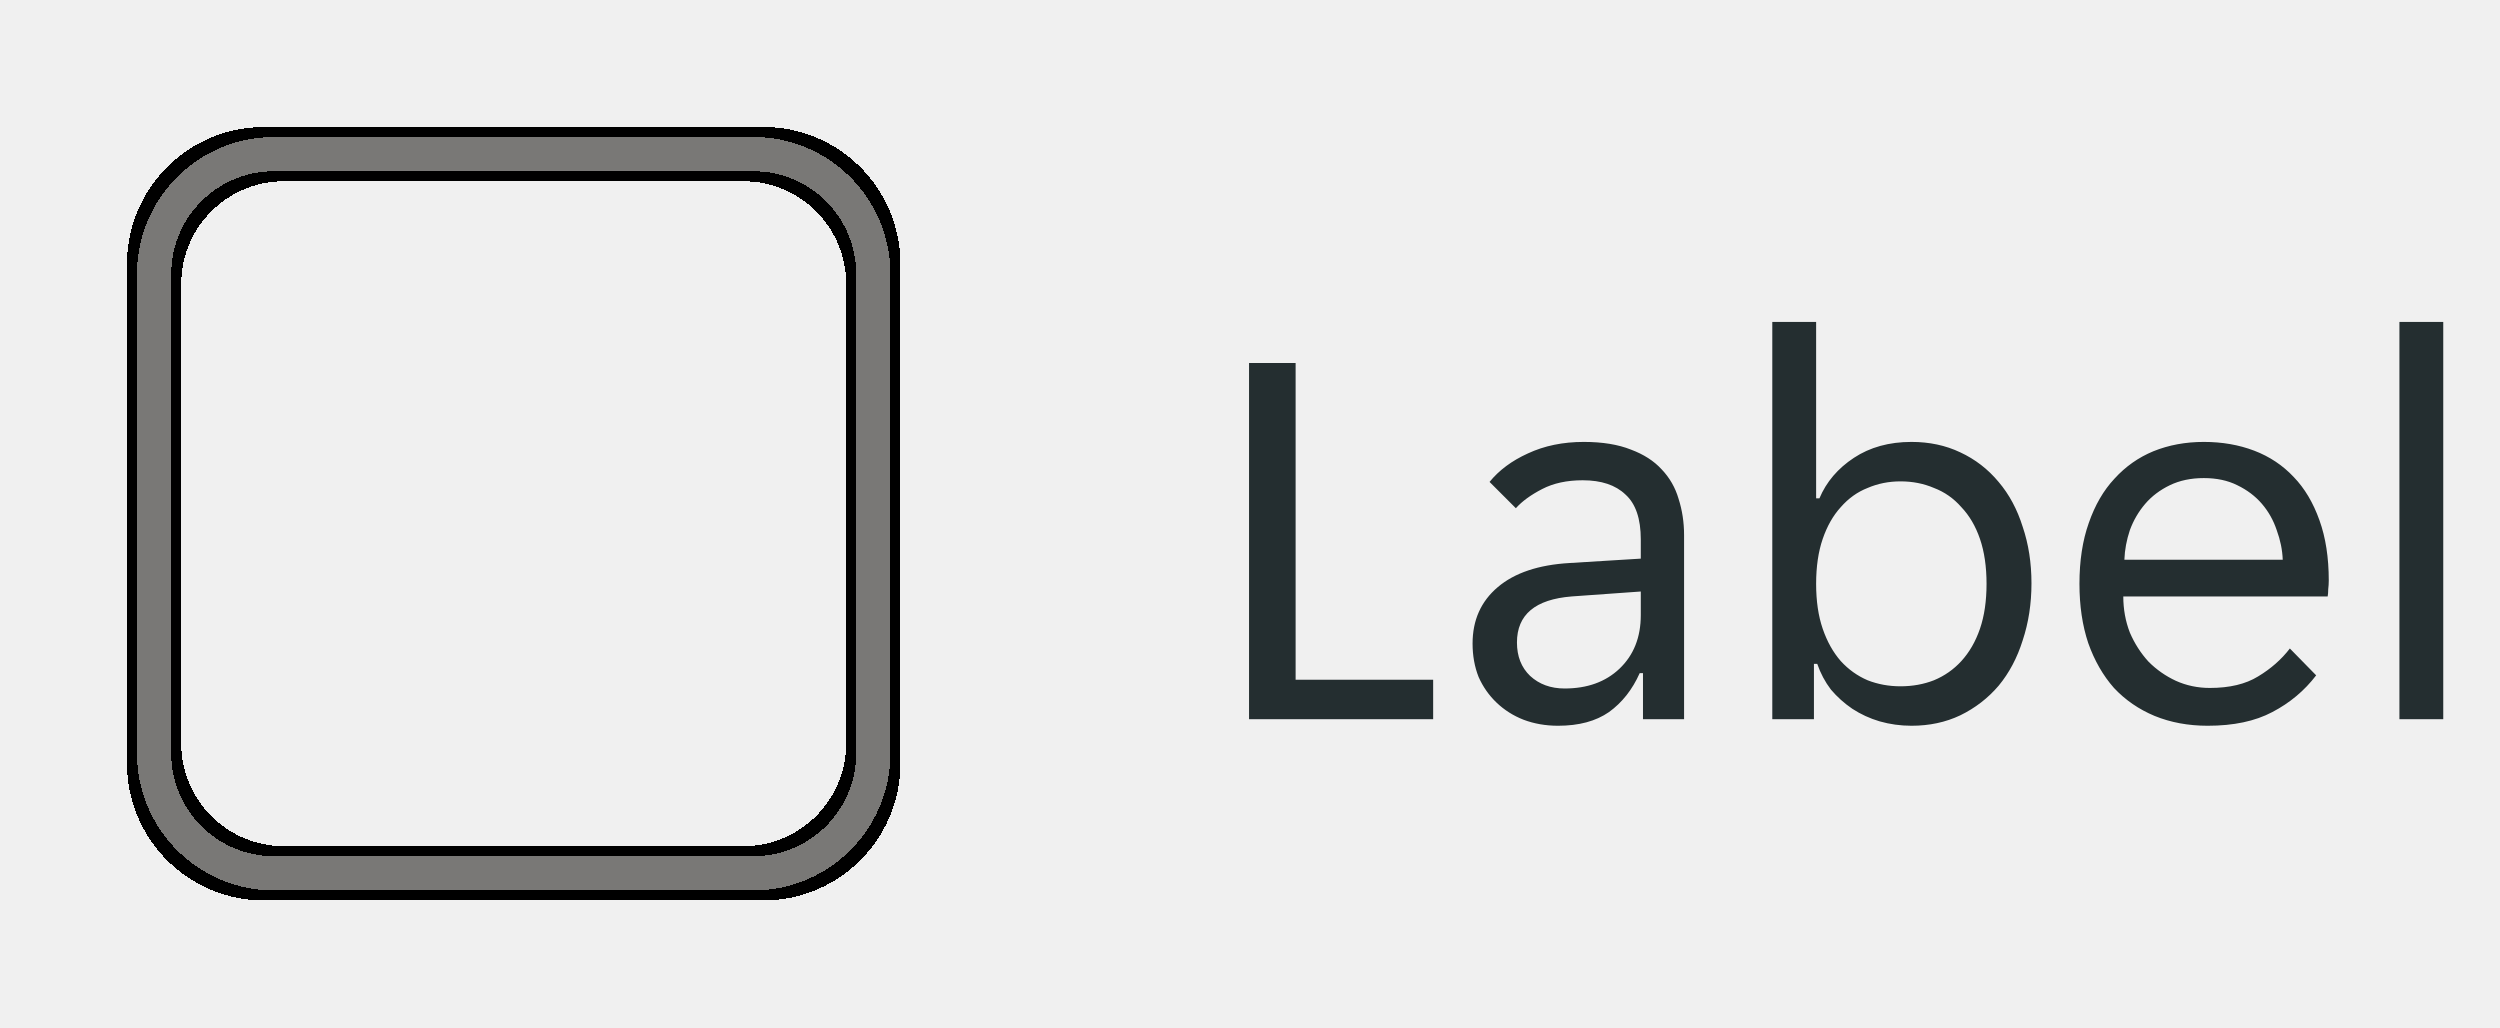
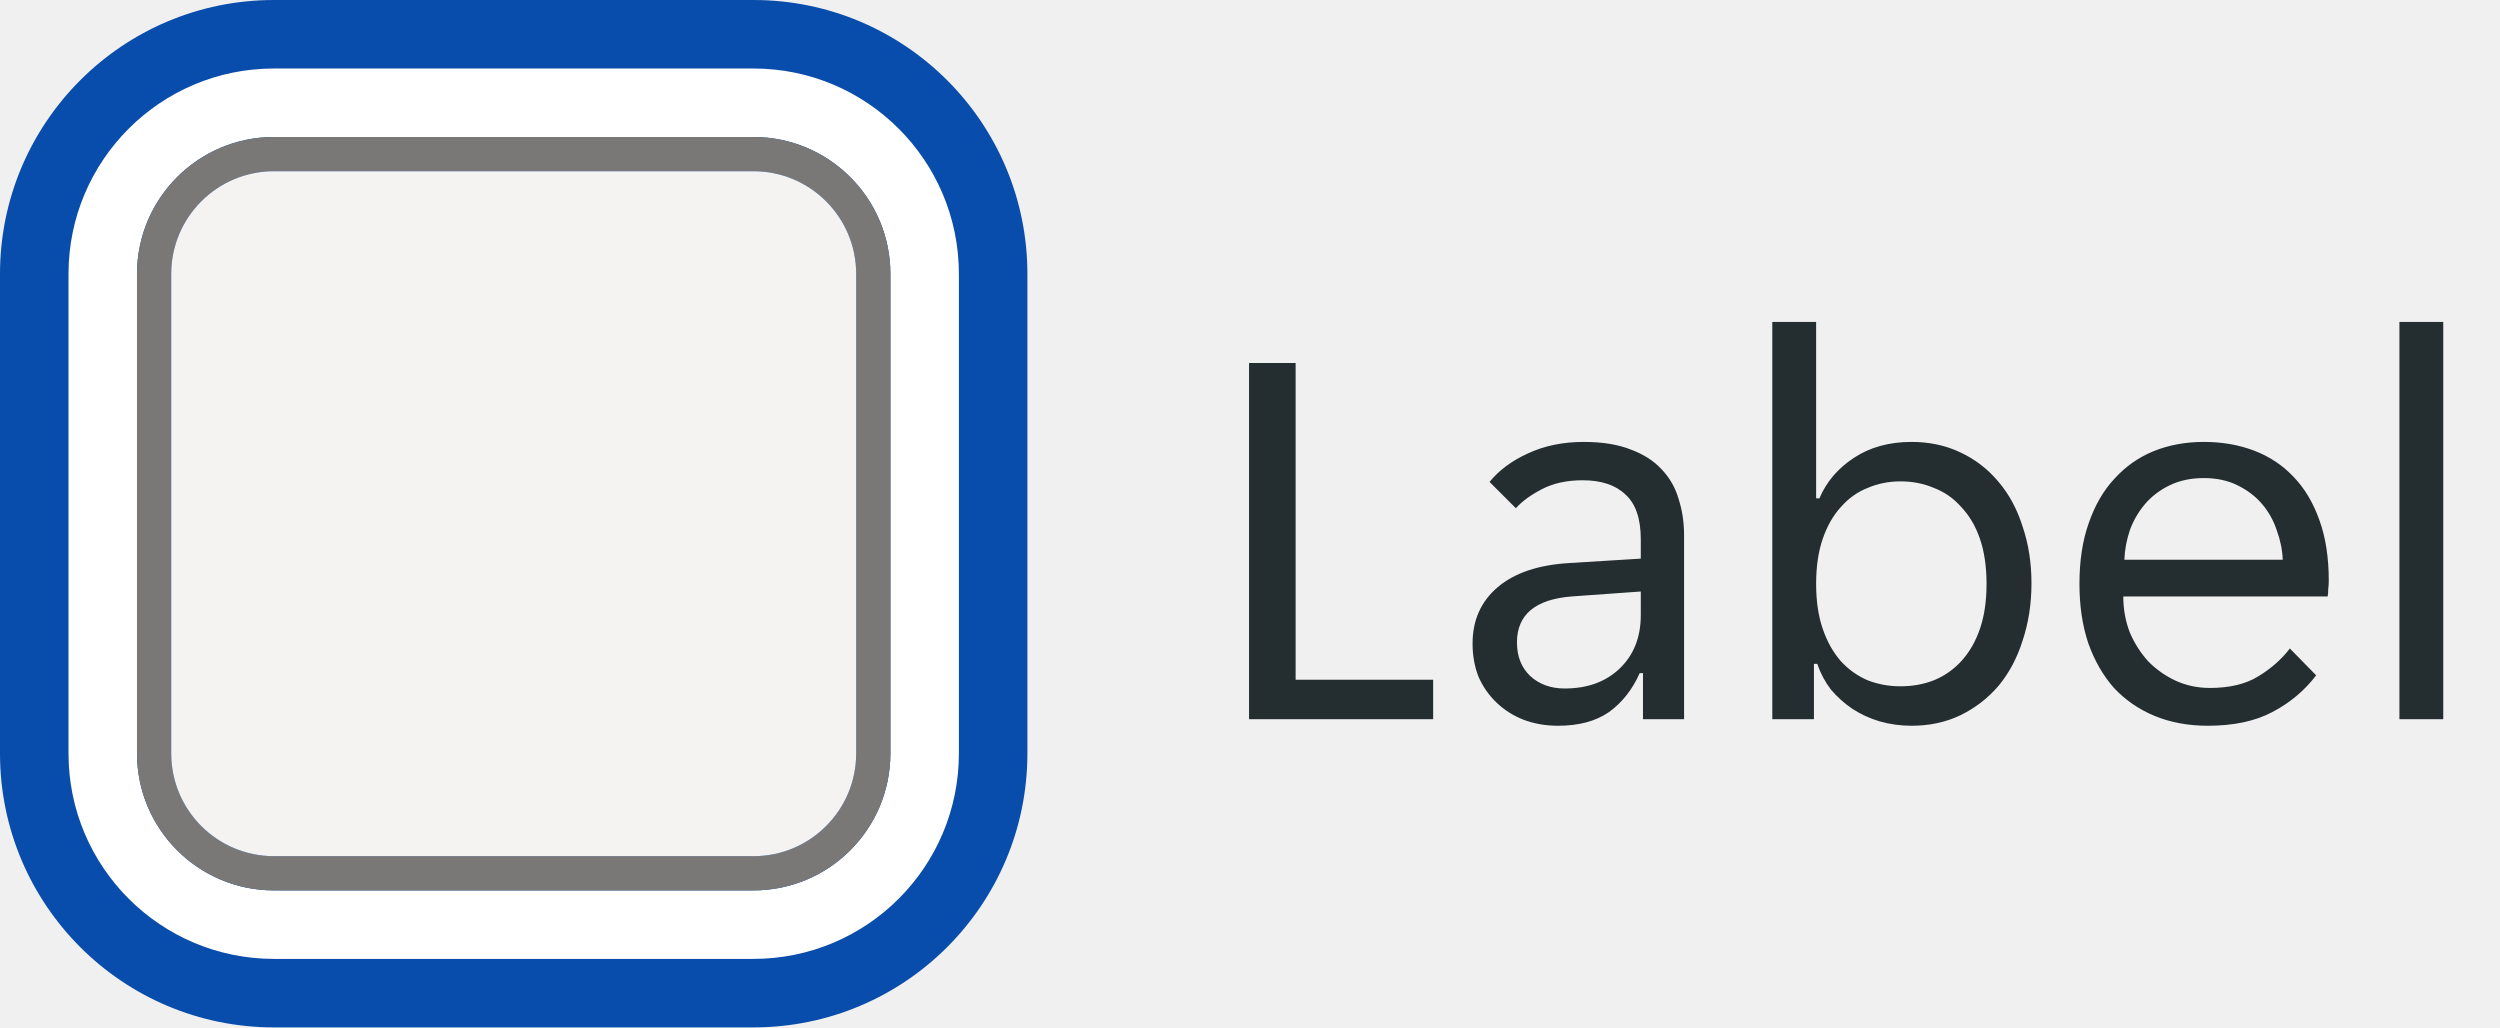
<svg xmlns="http://www.w3.org/2000/svg" width="73" height="30" viewBox="0 0 73 30" fill="none">
-   <g filter="url(#filter0_dd_9913_8608)">
-     <path d="M4.5 8C4.5 6.067 6.067 4.5 8 4.5H22C23.933 4.5 25.5 6.067 25.5 8V22C25.5 23.933 23.933 25.5 22 25.5H8C6.067 25.5 4.5 23.933 4.5 22V8Z" stroke="#797876" shape-rendering="crispEdges" />
-   </g>
+   <path fill-rule="evenodd" clip-rule="evenodd" d="M22 2H8C4.686 2 2 4.686 2 8V22C2 25.314 4.686 28 8 28H22C25.314 28 28 25.314 28 22V8C28 4.686 25.314 2 22 2Z" fill="white" />
+   <path fill-rule="evenodd" clip-rule="evenodd" d="M8 0H22C26.418 0 30 3.582 30 8V22C30 26.418 26.418 30 22 30H8C3.582 30 0 26.418 0 22V8C0 3.582 3.582 0 8 0ZM26 8C26 5.791 24.209 4 22 4H8C5.791 4 4 5.791 4 8V22C4 24.209 5.791 26 8 26H22C24.209 26 26 24.209 26 22V8ZM2 8C2 4.686 4.686 2 8 2H22C25.314 2 28 4.686 28 8V22C28 25.314 25.314 28 22 28H8C4.686 28 2 25.314 2 22V8Z" fill="#094DAC" />
+   <path fill-rule="evenodd" clip-rule="evenodd" d="M22 5H8C6.343 5 5 6.343 5 8V22C5 23.657 6.343 25 8 25H22C23.657 25 25 23.657 25 22V8C25 6.343 23.657 5 22 5ZM8 4C5.791 4 4 5.791 4 8V22C4 24.209 5.791 26 8 26H22C24.209 26 26 24.209 26 22V8C26 5.791 24.209 4 22 4H8Z" fill="#797876" />
+   <path d="M5 8C5 6.343 6.343 5 8 5H22C23.657 5 25 6.343 25 8V22C25 23.657 23.657 25 22 25H8C6.343 25 5 23.657 5 22V8Z" fill="#F5F3F1" />
  <path d="M36.472 10.6H37.832V19.848H41.848V21H36.472V10.6ZM45.495 21.192C45.132 21.192 44.796 21.133 44.487 21.016C44.188 20.899 43.927 20.733 43.703 20.52C43.479 20.307 43.303 20.056 43.175 19.768C43.057 19.469 42.999 19.144 42.999 18.792C42.999 18.109 43.244 17.56 43.735 17.144C44.225 16.728 44.924 16.493 45.831 16.44L47.911 16.312V15.752C47.911 15.144 47.761 14.707 47.463 14.44C47.175 14.163 46.759 14.024 46.215 14.024C45.756 14.024 45.361 14.109 45.031 14.28C44.7 14.451 44.444 14.637 44.263 14.84L43.495 14.072C43.772 13.731 44.145 13.453 44.615 13.24C45.095 13.016 45.639 12.904 46.247 12.904C46.791 12.904 47.249 12.979 47.623 13.128C47.996 13.267 48.295 13.459 48.519 13.704C48.753 13.949 48.919 14.237 49.015 14.568C49.121 14.899 49.175 15.251 49.175 15.624V21H47.975V19.656H47.879C47.665 20.136 47.367 20.515 46.983 20.792C46.599 21.059 46.103 21.192 45.495 21.192ZM45.687 20.104C46.348 20.104 46.881 19.912 47.287 19.528C47.703 19.133 47.911 18.611 47.911 17.96V17.272L45.895 17.416C44.828 17.501 44.295 17.949 44.295 18.76C44.295 19.165 44.423 19.491 44.679 19.736C44.945 19.981 45.281 20.104 45.687 20.104ZM55.815 21.192C55.495 21.192 55.185 21.149 54.887 21.064C54.599 20.979 54.332 20.856 54.087 20.696C53.852 20.536 53.644 20.349 53.463 20.136C53.292 19.912 53.159 19.661 53.063 19.384H52.967V21H51.751V9.4H53.031V14.552H53.127C53.329 14.072 53.665 13.677 54.135 13.368C54.604 13.059 55.164 12.904 55.815 12.904C56.337 12.904 56.812 13.005 57.239 13.208C57.676 13.411 58.049 13.699 58.359 14.072C58.668 14.435 58.903 14.872 59.063 15.384C59.233 15.885 59.319 16.435 59.319 17.032C59.319 17.629 59.233 18.184 59.063 18.696C58.903 19.208 58.668 19.651 58.359 20.024C58.049 20.387 57.676 20.675 57.239 20.888C56.812 21.091 56.337 21.192 55.815 21.192ZM55.495 20.04C55.847 20.04 56.172 19.981 56.471 19.864C56.78 19.736 57.047 19.549 57.271 19.304C57.505 19.048 57.687 18.733 57.815 18.36C57.943 17.987 58.007 17.549 58.007 17.048C58.007 16.547 57.943 16.109 57.815 15.736C57.687 15.363 57.505 15.053 57.271 14.808C57.047 14.552 56.78 14.365 56.471 14.248C56.172 14.12 55.847 14.056 55.495 14.056C55.153 14.056 54.833 14.12 54.535 14.248C54.236 14.365 53.975 14.552 53.751 14.808C53.527 15.053 53.351 15.363 53.223 15.736C53.095 16.109 53.031 16.547 53.031 17.048C53.031 17.549 53.095 17.987 53.223 18.36C53.351 18.733 53.527 19.048 53.751 19.304C53.975 19.549 54.236 19.736 54.535 19.864C54.833 19.981 55.153 20.04 55.495 20.04ZM64.464 21.192C63.898 21.192 63.381 21.096 62.912 20.904C62.453 20.712 62.058 20.44 61.728 20.088C61.408 19.725 61.157 19.288 60.976 18.776C60.805 18.264 60.72 17.688 60.72 17.048C60.72 16.376 60.81 15.784 60.992 15.272C61.173 14.749 61.424 14.317 61.744 13.976C62.064 13.624 62.442 13.357 62.88 13.176C63.328 12.995 63.818 12.904 64.352 12.904C64.885 12.904 65.376 12.989 65.824 13.16C66.272 13.331 66.656 13.587 66.976 13.928C67.296 14.259 67.546 14.68 67.728 15.192C67.909 15.693 68 16.28 68 16.952C68 17.037 67.994 17.123 67.984 17.208C67.984 17.293 67.978 17.363 67.968 17.416H62C62 17.789 62.064 18.141 62.192 18.472C62.33 18.792 62.512 19.075 62.736 19.32C62.97 19.555 63.237 19.741 63.536 19.88C63.845 20.019 64.176 20.088 64.528 20.088C65.104 20.088 65.573 19.976 65.936 19.752C66.309 19.528 66.618 19.256 66.864 18.936L67.632 19.72C67.29 20.168 66.864 20.525 66.352 20.792C65.85 21.059 65.221 21.192 64.464 21.192ZM64.352 13.96C63.978 13.96 63.648 14.029 63.36 14.168C63.072 14.307 62.832 14.488 62.64 14.712C62.448 14.936 62.298 15.192 62.192 15.48C62.096 15.768 62.042 16.056 62.032 16.344H66.656C66.645 16.056 66.586 15.768 66.48 15.48C66.384 15.192 66.24 14.936 66.048 14.712C65.856 14.488 65.616 14.307 65.328 14.168C65.05 14.029 64.725 13.96 64.352 13.96ZM70.063 9.4H71.343V21H70.063V9.4Z" fill="#242E30" />
-   <defs>
-     <filter id="filter0_dd_9913_8608" x="0" y="0" width="30" height="30" filterUnits="userSpaceOnUse" color-interpolation-filters="sRGB">
-       <feFlood flood-opacity="0" result="BackgroundImageFix" />
-       <feColorMatrix in="SourceAlpha" type="matrix" values="0 0 0 0 0 0 0 0 0 0 0 0 0 0 0 0 0 0 127 0" result="hardAlpha" />
-       <feMorphology radius="4" operator="dilate" in="SourceAlpha" result="effect1_dropShadow_9913_8608" />
-       <feOffset />
-       <feComposite in2="hardAlpha" operator="out" />
-       <feColorMatrix type="matrix" values="0 0 0 0 0.478 0 0 0 0 0.678 0 0 0 0 0.965 0 0 0 1 0" />
-       <feBlend mode="normal" in2="BackgroundImageFix" result="effect1_dropShadow_9913_8608" />
-       <feColorMatrix in="SourceAlpha" type="matrix" values="0 0 0 0 0 0 0 0 0 0 0 0 0 0 0 0 0 0 127 0" result="hardAlpha" />
-       <feMorphology radius="2" operator="dilate" in="SourceAlpha" result="effect2_dropShadow_9913_8608" />
-       <feOffset />
-       <feComposite in2="hardAlpha" operator="out" />
-       <feColorMatrix type="matrix" values="0 0 0 0 0 0 0 0 0 0 0 0 0 0 0 0 0 0 1 0" />
-       <feBlend mode="normal" in2="effect1_dropShadow_9913_8608" result="effect2_dropShadow_9913_8608" />
-       <feBlend mode="normal" in="SourceGraphic" in2="effect2_dropShadow_9913_8608" result="shape" />
-     </filter>
-   </defs>
</svg>
